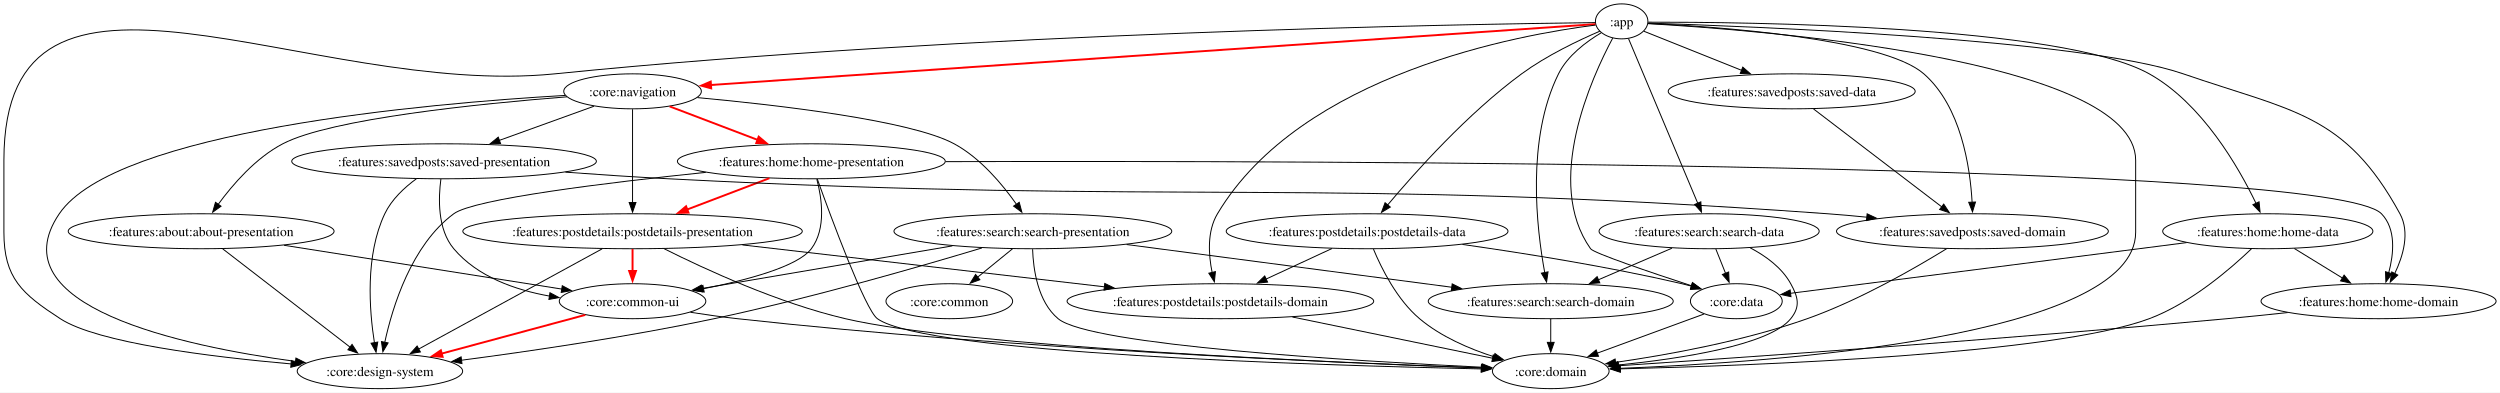
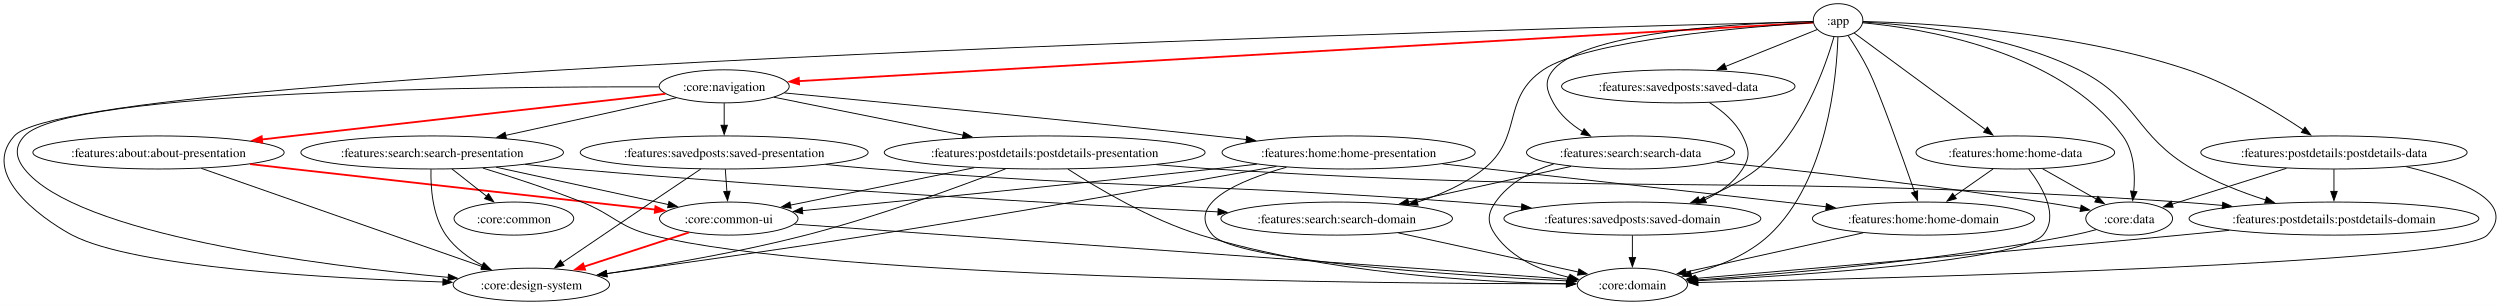
- <svg xmlns="http://www.w3.org/2000/svg" width="2573pt" height="404pt" viewBox="0 0 2572.96 404">
+ <svg xmlns="http://www.w3.org/2000/svg" width="2722pt" height="332pt" viewBox="0 0 2722.43 332">
  <g class="graph">
-     <path fill="#fff" d="M0 404V0h2572.96v404z" />
-     <g class="node" transform="translate(4 400)">
-       <ellipse cx="1665" cy="-378" fill="none" stroke="#000" rx="27" ry="18" />
-       <text x="1665" y="-372.95" font-family="Times,serif" font-size="14" text-anchor="middle">:app</text>
-     </g>
-     <g class="node" transform="translate(4 400)">
-       <ellipse cx="387" cy="-18" fill="none" stroke="#000" rx="85.13" ry="18" />
-       <text x="387" y="-12.95" font-family="Times,serif" font-size="14" text-anchor="middle">:core:design-system</text>
-     </g>
-     <g stroke="#000" class="edge">
-       <path fill="none" d="M1641.76 23.27C1517.99 24.71 996.34 33.13 571 76 317.2 101.58 4-90.09 4 165v74c0 47.21 18.42 63.26 58 89 38.26 24.87 154.29 39.22 237.72 46.56" />
-       <path d="m299.84 371.06 9.66 4.34-10.26 2.63z" />
-     </g>
-     <g class="node" transform="translate(4 400)">
-       <ellipse cx="647" cy="-306" fill="none" stroke="#000" rx="70.8" ry="18" />
-       <text x="647" y="-300.95" font-family="Times,serif" font-size="14" text-anchor="middle">:core:navigation</text>
-     </g>
-     <g stroke="red" stroke-width="2" class="edge">
-       <path fill="none" d="M1642.03 24.85c-130.74 8.99-700.93 48.2-912.04 62.72" />
-       <path fill="red" d="m731.94 90.94-10.21-2.8 9.73-4.18z" />
-     </g>
-     <g class="node" transform="translate(4 400)">
-       <ellipse cx="1592" cy="-18" fill="none" stroke="#000" rx="60.05" ry="18" />
-       <text x="1592" y="-12.95" font-family="Times,serif" font-size="14" text-anchor="middle">:core:domain</text>
-     </g>
-     <g stroke="#000" class="edge">
-       <path fill="none" d="M1695.96 24.34C1803.76 30.44 2198 59.92 2198 165v74c0 108.01-371.75 133.95-530.99 140.11" />
-       <path d="m1667.56 382.59-10.12-3.12 9.86-3.87z" />
-     </g>
-     <g class="node" transform="translate(4 400)">
-       <ellipse cx="1783" cy="-90" fill="none" stroke="#000" rx="47.26" ry="18" />
-       <text x="1783" y="-84.95" font-family="Times,serif" font-size="14" text-anchor="middle">:core:data</text>
-     </g>
-     <g stroke="#000" class="edge">
-       <path fill="none" d="M1659.78 39.22c-21.76 40.67-71 148.61-22.78 216.78 3.19 4.51 61.03 24.1 103.94 38.15" />
-       <path d="m1741.9 290.78 8.42 6.43-10.59.23z" />
-     </g>
-     <g class="node" transform="translate(4 400)">
-       <ellipse cx="2444" cy="-90" fill="none" stroke="#000" rx="120.96" ry="18" />
-       <text x="2444" y="-84.95" font-family="Times,serif" font-size="14" text-anchor="middle">:features:home:home-domain</text>
-     </g>
-     <g stroke="#000" class="edge">
-       <path fill="none" d="M1696.22 23.78C1796.24 26.9 2143.06 40.12 2247 76c111.52 38.5 166.57 40.39 223 144 10.44 19.16 3.39 43.33-5.42 61.64" />
-       <path d="m2467.77 283.1-7.75 7.22 1.55-10.48z" />
-     </g>
-     <g class="node" transform="translate(4 400)">
-       <ellipse cx="2330" cy="-162" fill="none" stroke="#000" rx="108.16" ry="18" />
-       <text x="2330" y="-156.95" font-family="Times,serif" font-size="14" text-anchor="middle">:features:home:home-data</text>
-     </g>
-     <g stroke="#000" class="edge">
-       <path fill="none" d="M1696.38 22.82c97.38-.19 425.82 2.97 515.62 53.18 54.33 30.38 91.96 96.02 109.94 133.43" />
-       <path d="m2325 207.7 1.05 10.55-7.4-7.59z" />
-     </g>
-     <g class="node" transform="translate(4 400)">
-       <ellipse cx="1840" cy="-306" fill="none" stroke="#000" rx="127.1" ry="18" />
-       <text x="1840" y="-300.95" font-family="Times,serif" font-size="14" text-anchor="middle">:features:savedposts:saved-data</text>
-     </g>
-     <g stroke="#000" class="edge">
-       <path fill="none" d="M1691.88 32.15c25.41 10.17 67.26 26.91 100.64 40.26" />
-       <path d="m1793.64 69.08 7.98 6.97-10.58-.47z" />
-     </g>
-     <g class="node" transform="translate(4 400)">
-       <ellipse cx="2026" cy="-162" fill="none" stroke="#000" rx="139.89" ry="18" />
-       <text x="2026" y="-156.95" font-family="Times,serif" font-size="14" text-anchor="middle">:features:savedposts:saved-domain</text>
-     </g>
-     <g stroke="#000" class="edge">
-       <path fill="none" d="M1696.08 24.07C1763.74 27.28 1937.76 39.01 1980 76c38.28 33.52 47.63 95.76 49.68 132.26" />
-       <path d="m2033.17 207.92-3.1 10.14-3.89-9.86z" />
-     </g>
-     <g class="node" transform="translate(4 400)">
-       <ellipse cx="1252" cy="-90" fill="none" stroke="#000" rx="157.81" ry="18" />
-       <text x="1252" y="-84.95" font-family="Times,serif" font-size="14" text-anchor="middle">:features:postdetails:postdetails-domain</text>
-     </g>
-     <g stroke="#000" class="edge">
-       <path fill="none" d="M1642.14 25.8C1564.37 35.55 1339.11 75.73 1253 220c-10.78 18.05-9.26 42.04-5.46 60.57" />
-       <path d="m1250.89 279.55-1.07 10.54-5.73-8.91z" />
-     </g>
-     <g class="node" transform="translate(4 400)">
-       <ellipse cx="1403" cy="-162" fill="none" stroke="#000" rx="145.01" ry="18" />
-       <text x="1403" y="-156.95" font-family="Times,serif" font-size="14" text-anchor="middle">:features:postdetails:postdetails-data</text>
-     </g>
-     <g stroke="#000" class="edge">
-       <path fill="none" d="M1646.53 32.09c-21.69 9.32-54.92 25.1-80.53 43.91-55.52 40.77-109.57 101.22-138.12 135.26" />
-       <path d="m1430.9 213.1-9.08 5.46 3.69-9.93z" />
-     </g>
-     <g class="node" transform="translate(4 400)">
-       <ellipse cx="1755" cy="-162" fill="none" stroke="#000" rx="113.28" ry="18" />
-       <text x="1755" y="-156.95" font-family="Times,serif" font-size="14" text-anchor="middle">:features:search:search-data</text>
-     </g>
-     <g stroke="#000" class="edge">
-       <path fill="none" d="M1676.06 39.79c15.44 36.7 52.3 124.36 71.25 169.42" />
-       <path d="m1750.48 207.72.65 10.58-7.1-7.86z" />
-     </g>
-     <g class="node" transform="translate(4 400)">
-       <ellipse cx="1592" cy="-90" fill="none" stroke="#000" rx="126.08" ry="18" />
-       <text x="1592" y="-84.95" font-family="Times,serif" font-size="14" text-anchor="middle">:features:search:search-domain</text>
-     </g>
-     <g stroke="#000" class="edge">
-       <path fill="none" d="M1647.91 33.77C1632.72 42.8 1613.32 57.22 1604 76c-33.27 67.07-22.64 158.86-14.18 204.63" />
-       <path d="m1593.22 279.78-1.51 10.48-5.36-9.13z" />
-     </g>
-     <g stroke="#000" class="edge">
-       <path fill="none" d="M581.76 98.2C438.73 106.52 119.13 134.49 61 220c-64.58 94.99 125.24 136.02 243.33 152" />
-       <path d="m304.56 368.5 9.46 4.77-10.37 2.17z" />
-     </g>
-     <g class="node" transform="translate(4 400)">
-       <ellipse cx="203" cy="-162" fill="none" stroke="#000" rx="136.82" ry="18" />
-       <text x="203" y="-156.95" font-family="Times,serif" font-size="14" text-anchor="middle">:features:about:about-presentation</text>
-     </g>
-     <g stroke="#000" class="edge">
-       <path fill="none" d="M583.48 99.65C493.7 106.72 340.58 122.17 291 148c-27.82 14.49-51.48 41.86-66.54 62.44" />
-       <path d="m227.47 212.24-8.62 6.16 2.91-10.19z" />
-     </g>
-     <g class="node" transform="translate(4 400)">
-       <ellipse cx="831" cy="-234" fill="none" stroke="#000" rx="137.85" ry="18" />
-       <text x="831" y="-228.95" font-family="Times,serif" font-size="14" text-anchor="middle">:features:home:home-presentation</text>
-     </g>
-     <g stroke="red" stroke-width="2" class="edge">
-       <path fill="none" d="M689.12 109.5c26.63 10.13 62.55 23.8 92.08 35.03" />
-       <path fill="red" d="m780.83 140.65 8.11 6.83-10.59-.29z" />
-     </g>
-     <g class="node" transform="translate(4 400)">
-       <ellipse cx="1059" cy="-162" fill="none" stroke="#000" rx="142.97" ry="18" />
-       <text x="1059" y="-156.95" font-family="Times,serif" font-size="14" text-anchor="middle">:features:search:search-presentation</text>
-     </g>
-     <g stroke="#000" class="edge">
-       <path fill="none" d="M717.78 100.45C800.95 108.14 937.52 123.96 982 148c27.01 14.6 49.7 41.77 64.13 62.26" />
-       <path d="m1048.97 208.21 2.72 10.24-8.52-6.31z" />
-     </g>
-     <g class="node" transform="translate(4 400)">
-       <ellipse cx="453" cy="-234" fill="none" stroke="#000" rx="156.78" ry="18" />
-       <text x="453" y="-228.95" font-family="Times,serif" font-size="14" text-anchor="middle">:features:savedposts:saved-presentation</text>
-     </g>
-     <g stroke="#000" class="edge">
-       <path fill="none" d="M611.27 109.33c-28.06 10.13-66.09 23.85-97.36 35.14" />
-       <path d="m515.17 147.73-10.6.1 8.22-6.68z" />
-     </g>
-     <g class="node" transform="translate(4 400)">
-       <ellipse cx="647" cy="-162" fill="none" stroke="#000" rx="174.7" ry="18" />
-       <text x="647" y="-156.95" font-family="Times,serif" font-size="14" text-anchor="middle">:features:postdetails:postdetails-presentation</text>
-     </g>
-     <g stroke="#000" class="edge">
-       <path fill="none" d="M651 112.41v96.17" />
-       <path d="m654.5 208.38-3.5 10-3.5-10z" />
-     </g>
-     <g stroke="#000" class="edge">
-       <path fill="none" d="M1753.73 323.19c-30.38 11.14-75.64 27.72-109.9 40.28" />
-       <path d="m1645.15 366.72-10.6.15 8.19-6.73z" />
-     </g>
-     <g stroke="#000" class="edge">
-       <path fill="none" d="M2354.42 321.7c-20.55 2.21-42.21 4.43-62.42 6.3-229.06 21.2-501.1 40.1-626.44 48.46" />
-       <path d="m1665.98 379.94-10.21-2.83 9.74-4.16z" />
-     </g>
-     <g stroke="#000" class="edge">
-       <path fill="none" d="M2317.24 255.99c-21.98 21.06-62.76 56.12-105.24 72.01-98.03 36.68-404.18 48.23-544.48 51.65" />
-       <path d="m1667.69 383.15-10.08-3.26 9.91-3.74z" />
-     </g>
-     <g stroke="#000" class="edge">
-       <path fill="none" d="M2250.33 249.71c-113.03 14.46-311.39 39.85-407.71 52.17" />
-       <path d="m1843.26 305.33-10.37-2.2 9.48-4.74z" />
-     </g>
-     <g stroke="#000" class="edge">
-       <path fill="none" d="M2361.31 255.77c14.83 9.11 33.4 20.51 49.53 30.41" />
-       <path d="m2412.54 283.12 6.69 8.22-10.35-2.25z" />
-     </g>
-     <g stroke="#000" class="edge">
-       <path fill="none" d="M1866.44 112.13c32.95 25.16 94.59 72.22 132.07 100.83" />
-       <path d="m2000.46 210.04 5.82 8.85-10.07-3.28z" />
-     </g>
-     <g stroke="#000" class="edge">
-       <path fill="none" d="M2003.41 255.99c-32.57 20.07-90.02 53.11-143.41 72.01-65.21 23.08-143.24 37.19-197.48 44.98" />
-       <path d="m1663.21 376.42-10.39-2.08 9.41-4.85z" />
-     </g>
-     <g stroke="#000" class="edge">
-       <path fill="none" d="M1330.19 326.28c61.83 12.72 148.75 30.62 206.14 42.44" />
-       <path d="m1536.83 365.24 9.09 5.45-10.5 1.41z" />
-     </g>
-     <g stroke="#000" class="edge">
-       <path fill="none" d="M1413.52 256.39c8.26 19.84 24.25 52.06 47.48 71.61 21.99 18.52 51.23 31.06 76.86 39.27" />
-       <path d="m1538.6 363.84 8.55 6.25-10.58.45z" />
-     </g>
-     <g stroke="#000" class="edge">
-       <path fill="none" d="M1505.13 251.6c64.6 9.14 150.78 22.94 225.87 40.4 3.31.77 6.71 1.63 10.12 2.54" />
-       <path d="m1741.81 291.1 8.68 6.07-10.58.66z" />
-     </g>
-     <g stroke="#000" class="edge">
-       <path fill="none" d="M1370.83 255.77c-20.32 9.42-45.91 21.28-67.78 31.42" />
-       <path d="m1304.58 290.34-10.55 1.03 7.6-7.38z" />
-     </g>
-     <g stroke="#000" class="edge">
-       <path fill="none" d="M1801.3 255.08c16.05 8.41 32.62 20.46 41.7 36.92 7.73 14.01 10.06 23.56 0 36-22.01 27.23-112.64 41.11-177.74 47.7" />
-       <path d="m1665.63 379.18-10.29-2.52 9.61-4.45z" />
-     </g>
-     <g stroke="#000" class="edge">
-       <path fill="none" d="M1765.92 256.3c3.02 7.55 6.63 16.58 10.01 25.02" />
-       <path d="m1779.13 279.91.47 10.58-6.97-7.98z" />
-     </g>
-     <g stroke="#000" class="edge">
-       <path fill="none" d="M1720.78 255.41c-22.62 9.72-51.51 22.12-75.8 32.55" />
-       <path d="m1646.5 291.12-10.57.73 7.81-7.16z" />
-     </g>
-     <g stroke="#000" class="edge">
-       <path fill="none" d="M1596 328.3v24.16" />
-       <path d="m1599.5 352.38-3.5 10-3.5-10z" />
-     </g>
-     <g stroke="#000" class="edge">
-       <path fill="none" d="M229.19 256.13a972027 972027 0 0 0 131.26 101.29" />
-       <path d="m362.32 354.45 5.78 8.88-10.06-3.34z" />
-     </g>
-     <g class="node" transform="translate(4 400)">
-       <ellipse cx="647" cy="-90" fill="none" stroke="#000" rx="75.41" ry="18" />
-       <text x="647" y="-84.95" font-family="Times,serif" font-size="14" text-anchor="middle">:core:common-ui</text>
-     </g>
-     <g stroke="#000" class="edge">
-       <path fill="none" d="M292.34 252.46c82.96 13.07 207.57 32.72 285.94 45.07" />
-       <path d="m578.67 294.05 9.33 5.02-10.42 1.9z" />
-     </g>
-     <g stroke="#000" class="edge">
-       <path fill="none" d="M726.37 177.39C625.46 187.89 487.7 204.7 467 220c-43.52 32.16-63.06 95.62-71.06 132.53" />
-       <path d="m399.43 352.92-5.4 9.11-1.46-10.49z" />
-     </g>
-     <g stroke="#000" class="edge">
-       <path fill="none" d="M841.14 184.27C855.41 223.98 890.56 319.05 903 328c49.64 35.72 455.21 48.1 621.88 51.71" />
-       <path d="m1524.55 376.2 9.92 3.71-10.07 3.29z" />
-     </g>
-     <g stroke="#000" class="edge">
-       <path fill="none" d="M973.25 166.37C1355.18 165.32 2400 167.3 2451 220c15.19 15.7 12.7 41.17 7.42 60.85" />
-       <path d="m2461.83 281.68-6.29 8.53-.4-10.59z" />
-     </g>
-     <g stroke="red" stroke-width="2" class="edge">
-       <path fill="none" d="M791.86 183.41c-25.69 9.78-58.55 22.28-86.07 32.74" />
-       <path fill="red" d="m708.57 218.84-10.59.29 8.1-6.83z" />
-     </g>
-     <g stroke="#000" class="edge">
-       <path fill="none" d="M840.63 184.32c5.16 19.47 9.89 51.06-5.63 71.68-13.76 18.28-65.92 32.23-111.21 41.21" />
-       <path d="m724.72 300.6-10.48-1.55 9.16-5.33z" />
-     </g>
-     <g stroke="#000" class="edge">
-       <path fill="none" d="M1010.61 255.17C946.23 274.58 833.41 307.14 735 328c-88.05 18.67-190.1 33.56-260.05 42.74" />
-       <path d="m475.44 374.21-10.36-2.18 9.46-4.76z" />
-     </g>
-     <g stroke="#000" class="edge">
-       <path fill="none" d="M1062.72 256.45c.7 20.52 5.27 54.02 26.28 71.55 32.85 27.41 305.33 43.65 436.7 49.96" />
-       <path d="m1525.48 374.44 9.82 3.97-10.15 3.02z" />
-     </g>
-     <g stroke="#000" class="edge">
-       <path fill="none" d="M1159.52 251.68c94.65 12.43 238.4 31.31 334.79 43.96" />
-       <path d="m1494.57 292.15 9.46 4.77-10.37 2.17z" />
-     </g>
-     <g stroke="#000" class="edge">
-       <path fill="none" d="M980.12 253.08c-75.61 12.85-186.18 31.63-257.9 43.82" />
-       <path d="m722.99 300.32-10.45-1.78 9.27-5.12z" />
-     </g>
-     <g class="node" transform="translate(4 400)">
-       <ellipse cx="973" cy="-90" fill="none" stroke="#000" rx="65.17" ry="18" />
-       <text x="973" y="-84.95" font-family="Times,serif" font-size="14" text-anchor="middle">:core:common</text>
-     </g>
-     <g stroke="#000" class="edge">
-       <path fill="none" d="M1042.18 255.95c-10.85 8.83-24.3 19.78-36.16 29.43" />
-       <path d="m1008.47 287.9-9.97 3.6 5.55-9.03z" />
-     </g>
-     <g stroke="#000" class="edge">
-       <path fill="none" d="M428.49 184.03C416.16 193.04 402.98 205.3 396 220c-20.3 42.75-15.94 99.33-10.66 132.78" />
-       <path d="m388.76 352.04-1.74 10.45-5.15-9.25z" />
-     </g>
-     <g stroke="#000" class="edge">
-       <path fill="none" d="M581.92 177.19c34.36 2.53 71.64 5.02 106.08 6.81 529.75 27.47 663.91-2.1 1193 36 13.09.94 26.79 2.17 40.37 3.54" />
-       <path d="m1921.64 220.05 9.58 4.51-10.31 2.45z" />
-     </g>
-     <g stroke="#000" class="edge">
-       <path fill="none" d="M453.76 184.24c-2.65 19.71-3.61 51.8 13.24 71.76 24.29 28.78 63.11 42.46 98.85 48.78" />
-       <path d="m566 301.26 9.33 5.02-10.42 1.89z" />
-     </g>
-     <g stroke="#000" class="edge">
-       <path fill="none" d="M619.64 256.13c-47.36 25.86-137.08 74.86-188.93 103.18" />
-       <path d="m432.65 362.24-10.45 1.72 7.09-7.86z" />
-     </g>
-     <g stroke="#000" class="edge">
-       <path fill="none" d="M683.69 256.09c41.9 21 117.37 55.81 186.31 71.91 123.14 28.76 497.39 44.94 654.92 50.64" />
-       <path d="m1524.95 375.14 9.87 3.85-10.12 3.14z" />
-     </g>
-     <g stroke="#000" class="edge">
-       <path fill="none" d="M764.09 252.08c106.19 12.29 264.51 30.61 372.66 43.12" />
-       <path d="m1137.01 291.71 9.53 4.63-10.33 2.32z" />
-     </g>
-     <g stroke="red" stroke-width="2" class="edge">
-       <path fill="none" d="M651 256.3v24.16" />
-       <path fill="red" d="m654.5 278.87-3.5 10-3.5-10z" />
-     </g>
-     <g stroke="red" stroke-width="2" class="edge">
-       <path fill="none" d="M602.4 324.08c-42.23 11.37-103.63 27.91-149.39 40.23" />
-       <path fill="red" d="m455.52 367.25-10.57-.77 8.75-5.98z" />
-     </g>
-     <g stroke="#000" class="edge">
-       <path fill="none" d="M710.57 321.39c15.71 2.46 32.68 4.88 48.43 6.61 282.71 31.13 621.3 45.61 765.9 50.73" />
-       <path d="m1524.83 375.22 9.87 3.85-10.12 3.15z" />
+     <path fill="#fff" d="M0 332V0h2722.43v332z" />
+     <g class="node" transform="translate(4 328)">
+       <ellipse cx="1997.61" cy="-306" fill="none" stroke="#000" rx="27" ry="18" />
+       <text x="1997.61" y="-300.95" font-family="Times,serif" font-size="14" text-anchor="middle">:app</text>
+     </g>
+     <g class="node" transform="translate(4 328)">
+       <ellipse cx="574.61" cy="-18" fill="none" stroke="#000" rx="85.13" ry="18" />
+       <text x="574.61" y="-12.95" font-family="Times,serif" font-size="14" text-anchor="middle">:core:design-system</text>
+     </g>
+     <g stroke="#000" class="edge">
+       <path fill="none" d="M1974.56 23.63C1741.83 29.23 84.43 71.66 15.61 148c-41.96 46.55 46.02 99.18 63 108 68.14 35.37 278.67 47.15 403.77 51.07" />
+       <path d="m482.43 303.57 9.89 3.8-10.1 3.19z" />
+     </g>
+     <g class="node" transform="translate(4 328)">
+       <ellipse cx="784.61" cy="-234" fill="none" stroke="#000" rx="70.8" ry="18" />
+       <text x="784.61" y="-228.95" font-family="Times,serif" font-size="14" text-anchor="middle">:core:navigation</text>
+     </g>
+     <g stroke="red" stroke-width="2" class="edge">
+       <path fill="none" d="M1974.58 24.56c-148.24 8.55-864.46 49.89-1106.13 63.83" />
+       <path fill="red" d="m870.17 91.8-10.19-2.92 9.78-4.07z" />
+     </g>
+     <g class="node" transform="translate(4 328)">
+       <ellipse cx="1773.61" cy="-18" fill="none" stroke="#000" rx="60.05" ry="18" />
+       <text x="1773.61" y="-12.95" font-family="Times,serif" font-size="14" text-anchor="middle">:core:domain</text>
+     </g>
+     <g stroke="#000" class="edge">
+       <path fill="none" d="M2001.45 40.3c-1.39 43.18-11.25 156.46-74.84 215.7-23.42 21.82-56.42 34.76-85.41 42.38" />
+       <path d="m1842.33 301.71-10.54-1.02 8.88-5.78z" />
+     </g>
+     <g class="node" transform="translate(4 328)">
+       <ellipse cx="2314.61" cy="-90" fill="none" stroke="#000" rx="47.26" ry="18" />
+       <text x="2314.61" y="-84.95" font-family="Times,serif" font-size="14" text-anchor="middle">:core:data</text>
+     </g>
+     <g stroke="#000" class="edge">
+       <path fill="none" d="M2028.38 24.77c61.72 5.65 214.06 28.95 283.23 123.23 12.62 17.2 13.7 41.63 11.99 60.55" />
+       <path d="m2327.1 208.78-4.7 9.49-2.25-10.35z" />
+     </g>
+     <g class="node" transform="translate(4 328)">
+       <ellipse cx="2090.61" cy="-90" fill="none" stroke="#000" rx="120.96" ry="18" />
+       <text x="2090.61" y="-84.95" font-family="Times,serif" font-size="14" text-anchor="middle">:features:home:home-domain</text>
+     </g>
+     <g stroke="#000" class="edge">
+       <path fill="none" d="M2012.59 38.76c6.88 10.29 15.62 24.2 22.02 37.24 11.83 24.06 36.63 93.71 50.36 133.07" />
+       <path d="m2088.21 207.74-.02 10.59-6.59-8.29z" />
+     </g>
+     <g class="node" transform="translate(4 328)">
+       <ellipse cx="2190.61" cy="-162" fill="none" stroke="#000" rx="108.16" ry="18" />
+       <text x="2190.61" y="-156.95" font-family="Times,serif" font-size="14" text-anchor="middle">:features:home:home-data</text>
+     </g>
+     <g stroke="#000" class="edge">
+       <path fill="none" d="M2019.08 35.85c32.37 23.82 102.11 75.13 143.28 105.42" />
+       <path d="m2164.22 138.3 5.99 8.74-10.13-3.11z" />
+     </g>
+     <g class="node" transform="translate(4 328)">
+       <ellipse cx="1823.61" cy="-234" fill="none" stroke="#000" rx="127.1" ry="18" />
+       <text x="1823.61" y="-228.95" font-family="Times,serif" font-size="14" text-anchor="middle">:features:savedposts:saved-data</text>
+     </g>
+     <g stroke="#000" class="edge">
+       <path fill="none" d="M1978.87 32.15c-25.27 10.17-66.88 26.91-100.07 40.26" />
+       <path d="m1880.34 75.56-10.58.49 7.97-6.98z" />
+     </g>
+     <g class="node" transform="translate(4 328)">
+       <ellipse cx="1773.61" cy="-90" fill="none" stroke="#000" rx="139.89" ry="18" />
+       <text x="1773.61" y="-84.95" font-family="Times,serif" font-size="14" text-anchor="middle">:features:savedposts:saved-domain</text>
+     </g>
+     <g stroke="#000" class="edge">
+       <path fill="none" d="M1997.17 40.02c-9.51 32.99-35.03 105.72-83.56 143.98-18.55 14.63-41.63 25.63-63.48 33.71" />
+       <path d="m1851.55 220.92-10.59.02 8.27-6.62z" />
+     </g>
+     <g class="node" transform="translate(4 328)">
+       <ellipse cx="2537.61" cy="-90" fill="none" stroke="#000" rx="157.81" ry="18" />
+       <text x="2537.61" y="-84.95" font-family="Times,serif" font-size="14" text-anchor="middle">:features:postdetails:postdetails-domain</text>
+     </g>
+     <g stroke="#000" class="edge">
+       <path fill="none" d="M2028.72 23.96c49.24 2.69 155.6 12.95 234.89 52.04 65.55 32.32 60.73 71.43 124 108 24.64 14.24 53.71 25.47 79.91 33.86" />
+       <path d="m2468.21 214.41 8.51 6.31-10.58.38z" />
+     </g>
+     <g class="node" transform="translate(4 328)">
+       <ellipse cx="2537.61" cy="-162" fill="none" stroke="#000" rx="145.01" ry="18" />
+       <text x="2537.61" y="-156.95" font-family="Times,serif" font-size="14" text-anchor="middle">:features:postdetails:postdetails-data</text>
+     </g>
+     <g stroke="#000" class="edge">
+       <path fill="none" d="M2028.72 23.35c63.54 1.56 226.34 9.78 353.89 52.65 46.27 15.55 94.53 44.69 125.57 65.39" />
+       <path d="m2510.05 138.43 6.32 8.5-10.24-2.7z" />
+     </g>
+     <g class="node" transform="translate(4 328)">
+       <ellipse cx="1771.61" cy="-162" fill="none" stroke="#000" rx="113.28" ry="18" />
+       <text x="1771.61" y="-156.95" font-family="Times,serif" font-size="14" text-anchor="middle">:features:search:search-data</text>
+     </g>
+     <g stroke="#000" class="edge">
+       <path fill="none" d="M1974.41 23.37c-68.77 1.56-246.62 9.75-282.8 52.63-10.31 12.23-7.72 21.99 0 36 7.24 13.12 19.23 23.43 31.92 31.34" />
+       <path d="m1725.05 140.17 6.95 8-10.42-1.92z" />
+     </g>
+     <g class="node" transform="translate(4 328)">
+       <ellipse cx="1451.61" cy="-90" fill="none" stroke="#000" rx="126.08" ry="18" />
+       <text x="1451.61" y="-84.95" font-family="Times,serif" font-size="14" text-anchor="middle">:features:search:search-domain</text>
+     </g>
+     <g stroke="#000" class="edge">
+       <path fill="none" d="M1974.43 24.58c-68.46 4.44-245.85 18.87-293.82 51.42-46.35 31.46-21.24 73.02-65 108-20.89 16.71-47.28 28.24-72.56 36.17" />
+       <path d="m1544.34 223.44-10.58-.52 8.59-6.2z" />
+     </g>
+     <g stroke="#000" class="edge">
+       <path fill="none" d="M717.44 94.56C537.1 94.18 73.14 98.12 26.61 148c-10.91 11.7-9.89 23.42 0 36 56.27 71.53 320.11 104.99 461.68 118.02" />
+       <path d="m488.36 298.52 9.65 4.38-10.28 2.59z" />
+     </g>
+     <g class="node" transform="translate(4 328)">
+       <ellipse cx="168.61" cy="-162" fill="none" stroke="#000" rx="136.82" ry="18" />
+       <text x="168.61" y="-156.95" font-family="Times,serif" font-size="14" text-anchor="middle">:features:about:about-presentation</text>
+     </g>
+     <g stroke="red" stroke-width="2" class="edge">
+       <path fill="none" d="M724.75 102.13c-90.42 10.11-260.92 29.23-406.14 45.87-11.33 1.3-23.16 2.66-34.97 4.03" />
+       <path fill="red" d="m285.69 155.32-10.33-2.33 9.53-4.63z" />
+     </g>
+     <g class="node" transform="translate(4 328)">
+       <ellipse cx="1464.61" cy="-162" fill="none" stroke="#000" rx="137.85" ry="18" />
+       <text x="1464.61" y="-156.95" font-family="Times,serif" font-size="14" text-anchor="middle">:features:home:home-presentation</text>
+     </g>
+     <g stroke="#000" class="edge">
+       <path fill="none" d="M854.29 101.19c100.65 9.56 299.05 28.71 467.32 46.81 11.64 1.25 23.79 2.6 35.9 3.96" />
+       <path d="m1357.56 148.44 9.55 4.61-10.33 2.35z" />
+     </g>
+     <g class="node" transform="translate(4 328)">
+       <ellipse cx="466.61" cy="-162" fill="none" stroke="#000" rx="142.97" ry="18" />
+       <text x="466.61" y="-156.95" font-family="Times,serif" font-size="14" text-anchor="middle">:features:search:search-presentation</text>
+     </g>
+     <g stroke="#000" class="edge">
+       <path fill="none" d="M736.46 106.48c-50.49 11.11-127.73 28.12-185.96 40.94" />
+       <path d="m551.48 150.78-10.52-1.27 9.02-5.56z" />
+     </g>
+     <g class="node" transform="translate(4 328)">
+       <ellipse cx="784.61" cy="-162" fill="none" stroke="#000" rx="156.78" ry="18" />
+       <text x="784.61" y="-156.95" font-family="Times,serif" font-size="14" text-anchor="middle">:features:savedposts:saved-presentation</text>
+     </g>
+     <g stroke="#000" class="edge">
+       <path fill="none" d="M788.61 112.3v24.16" />
+       <path d="m792.11 136.38-3.5 10-3.5-10z" />
+     </g>
+     <g class="node" transform="translate(4 328)">
+       <ellipse cx="1133.61" cy="-162" fill="none" stroke="#000" rx="174.7" ry="18" />
+       <text x="1133.61" y="-156.95" font-family="Times,serif" font-size="14" text-anchor="middle">:features:postdetails:postdetails-presentation</text>
+     </g>
+     <g stroke="#000" class="edge">
+       <path fill="none" d="M842.76 105.86c55.02 11.04 141.17 28.31 206.17 41.35" />
+       <path d="m1049.38 143.73 9.12 5.4-10.49 1.47z" />
+     </g>
+     <g stroke="#000" class="edge">
+       <path fill="none" d="M2282.72 250.04c-8.19 2.23-16.9 4.37-25.11 5.96-144.41 27.91-316.31 42.45-410.2 48.85" />
+       <path d="m1847.79 308.33-10.21-2.83 9.75-4.16z" />
+     </g>
+     <g stroke="#000" class="edge">
+       <path fill="none" d="M2028.93 253.5c-56.89 12.57-138.4 30.57-193.02 42.63" />
+       <path d="m1836.69 299.54-10.52-1.26 9.01-5.58z" />
+     </g>
+     <g stroke="#000" class="edge">
+       <path fill="none" d="M2209.26 184.06c14.94 19.53 33.55 51.46 15.35 71.94-24.54 27.63-256.84 43.36-376.49 49.7" />
+       <path d="m1848.58 309.18-10.16-2.98 9.8-4.01z" />
+     </g>
+     <g stroke="#000" class="edge">
+       <path fill="none" d="M2224.32 183.77c17.65 9.96 40.15 22.66 58.74 33.16" />
+       <path d="m2284.63 213.79 6.99 7.97-10.43-1.87z" />
+     </g>
+     <g stroke="#000" class="edge">
+       <path fill="none" d="M2170.41 183.95c-12.68 8.87-28.41 19.88-42.25 29.57" />
+       <path d="m2130.38 216.23-10.19 2.87 6.18-8.6z" />
+     </g>
+     <g stroke="#000" class="edge">
+       <path fill="none" d="M1861.56 111.7c13.85 8.74 28.39 20.88 36.05 36.3 7.13 14.33 8.74 22.59 0 36-9.78 15.01-24.88 25.8-41.11 33.55" />
+       <path d="m1858.24 220.61-10.56.78 7.77-7.2z" />
+     </g>
+     <g stroke="#000" class="edge">
+       <path fill="none" d="M1777.61 256.3v24.16" />
+       <path d="m1781.11 280.38-3.5 10-3.5-10z" />
+     </g>
+     <g stroke="#000" class="edge">
+       <path fill="none" d="M2427.55 250.81c-17.72 1.78-35.82 3.56-52.94 5.19-191.33 18.23-417.36 37.75-528.41 47.2" />
+       <path d="m1846.62 306.68-10.26-2.64 9.67-4.34z" />
+     </g>
+     <g stroke="#000" class="edge">
+       <path fill="none" d="M2620.33 181.5c58.34 14.03 122.3 38.5 88.28 74.5-29.42 31.15-647.01 47.03-859.74 51.59" />
+       <path d="m1849.13 311.08-10.07-3.28 9.92-3.72z" />
+     </g>
+     <g stroke="#000" class="edge">
+       <path fill="none" d="M2489.89 183.24c-37.66 11.82-88.24 27.7-124.66 39.13" />
+       <path d="m2366.45 225.65-10.59-.34 8.49-6.33z" />
+     </g>
+     <g stroke="#000" class="edge">
+       <path fill="none" d="M2541.61 184.3v24.16" />
+       <path d="m2545.11 208.38-3.5 10-3.5-10z" />
+     </g>
+     <g stroke="#000" class="edge">
+       <path fill="none" d="M1691.9 178.5c-24.41 7.68-48.47 20.41-63.29 41.5-9.19 13.09-9.22 22.93 0 36 18.32 25.96 50.52 39.28 80.32 46.08" />
+       <path d="m1709.61 298.65 9.1 5.43-10.5 1.43z" />
+     </g>
+     <g stroke="#000" class="edge">
+       <path fill="none" d="M1869.57 176.39c91 9.5 232.77 25.35 355.04 43.61 13.46 2.01 27.94 4.48 41.42 6.9" />
+       <path d="m2266.36 223.4 9.21 5.25-10.47 1.64z" />
+     </g>
+     <g stroke="#000" class="edge">
+       <path fill="none" d="M1710.86 181.17c-51.26 11.21-123.02 26.91-177.4 38.8" />
+       <path d="m1534.47 223.33-10.51-1.28 9.02-5.56z" />
+     </g>
+     <g stroke="#000" class="edge">
+       <path fill="none" d="M1522.72 253.59c57.94 12.59 140.82 30.61 196.17 42.64" />
+       <path d="m1719.41 292.77 9.03 5.54-10.52 1.3z" />
+     </g>
+     <g stroke="#000" class="edge">
+       <path fill="none" d="M219.19 183.29c75.89 26.54 225.79 78.97 305.93 107" />
+       <path d="m526.24 286.97 8.29 6.61h-10.6z" />
+     </g>
+     <g class="node" transform="translate(4 328)">
+       <ellipse cx="789.61" cy="-90" fill="none" stroke="#000" rx="75.41" ry="18" />
+       <text x="789.61" y="-84.95" font-family="Times,serif" font-size="14" text-anchor="middle">:core:common-ui</text>
+     </g>
+     <g stroke="red" stroke-width="2" class="edge">
+       <path fill="none" d="M272.35 178.68c15.49 1.79 31.31 3.61 46.26 5.32 139.49 15.9 302.08 33.94 396.31 44.34" />
+       <path fill="red" d="m713.78 224.69 9.56 4.58-10.32 2.38z" />
+     </g>
+     <g stroke="#000" class="edge">
+       <path fill="none" d="M1390.03 181.18c-101.56 18.16-283.95 50.23-440.42 74.82-99.34 15.61-213.97 31.69-289.21 41.98" />
+       <path d="m661.02 301.43-10.39-2.11 9.44-4.82z" />
+     </g>
+     <g stroke="#000" class="edge">
+       <path fill="none" d="M1400.94 182.07c-52.21 14.66-110.79 39.73-80.33 73.93 25.22 28.31 264.44 43.78 386.33 49.89" />
+       <path d="m1707.03 302.39 9.82 3.98-10.16 3.01z" />
+     </g>
+     <g stroke="#000" class="edge">
+       <path fill="none" d="M1570.94 178.44c115.07 12.87 301.05 33.67 417.63 46.7" />
+       <path d="m1988.92 221.66 9.55 4.59-10.32 2.37z" />
+     </g>
+     <g stroke="#000" class="edge">
+       <path fill="none" d="M1368.61 178.77c-15.72 1.79-31.8 3.59-47 5.23-158.69 17.14-344.42 35.36-447.91 45.34" />
+       <path d="m874.21 232.81-10.29-2.53 9.62-4.44z" />
+     </g>
+     <g stroke="#000" class="edge">
+       <path fill="none" d="M469.35 184.36c-.52 19.23 1.37 50.32 16.26 71.64 9.96 14.25 25.05 25.16 40.2 33.27" />
+       <path d="m526.97 285.93 7.39 7.59-10.51-1.32z" />
+     </g>
+     <g stroke="#000" class="edge">
+       <path fill="none" d="M525.94 183.06c31.85 9.72 72.42 22.92 107.67 36.94 34.74 13.81 39.75 26.9 76 36 189.42 47.56 788.88 52.74 996.44 53.08" />
+       <path d="m1705.89 305.58 9.99 3.51-10 3.49z" />
+     </g>
+     <g stroke="#000" class="edge">
+       <path fill="none" d="M571.93 179.01c16.91 1.81 34.28 3.55 50.68 4.99 248.89 21.82 540.37 38.29 704.18 46.72" />
+       <path d="m1326.56 227.2 9.81 4.01-10.17 2.98z" />
+     </g>
+     <g stroke="#000" class="edge">
+       <path fill="none" d="M540.3 182.1c55.7 12.07 133.21 28.87 187.78 40.7" />
+       <path d="m728.5 219.31 9.03 5.54-10.51 1.3z" />
+     </g>
+     <g class="node" transform="translate(4 328)">
+       <ellipse cx="555.61" cy="-90" fill="none" stroke="#000" rx="65.17" ry="18" />
+       <text x="555.61" y="-84.95" font-family="Times,serif" font-size="14" text-anchor="middle">:core:common</text>
+     </g>
+     <g stroke="#000" class="edge">
+       <path fill="none" d="M492.16 183.95c11.31 8.89 25.35 19.94 37.69 29.64" />
+       <path d="m532 210.82 5.69 8.94-10.02-3.43z" />
+     </g>
+     <g stroke="#000" class="edge">
+       <path fill="none" d="M762.97 184.15c-15.47 10.36-35.56 23.84-53.36 35.85-33.28 22.47-71.23 48.27-97.68 66.29" />
+       <path d="m614.22 288.96-10.24 2.74 6.3-8.52z" />
+     </g>
+     <g stroke="#000" class="edge">
+       <path fill="none" d="M899.05 179.09c18.22 1.79 36.91 3.5 54.56 4.91 282.67 22.54 354.21 15.16 637 36 21.46 1.58 44.28 3.48 66.34 5.42" />
+       <path d="m1657.24 221.93 9.65 4.37-10.27 2.6z" />
+     </g>
+     <g stroke="#000" class="edge">
+       <path fill="none" d="M789.85 184.3c.52 7.29 1.14 15.97 1.73 24.16" />
+       <path d="m795.06 208.16-2.77 10.23-4.21-9.73z" />
+     </g>
+     <g stroke="#000" class="edge">
+       <path fill="none" d="M1094.99 183.87c-51 19.65-139.3 51.98-217.38 72.13-72.56 18.73-156.73 33-217.24 41.99" />
+       <path d="m661.25 301.4-10.4-2.01 9.39-4.92z" />
+     </g>
+     <g stroke="#000" class="edge">
+       <path fill="none" d="M1163.1 184.22c32.16 20.79 89.89 55.04 144.51 71.78 136.61 41.85 304.64 51.3 398.27 53.05" />
+       <path d="m1705.74 305.55 9.95 3.66-10.06 3.34z" />
+     </g>
+     <g stroke="#000" class="edge">
+       <path fill="none" d="M1259.28 179.24c20.78 1.81 42.16 3.48 62.33 4.76 467.34 29.55 585.81 4.27 1053 36 14.86 1.01 30.44 2.29 45.86 3.7" />
+       <path d="m2420.52 220.19 9.63 4.42-10.28 2.55z" />
+     </g>
+     <g stroke="#000" class="edge">
+       <path fill="none" d="M1060.84 182.62c-60.05 12.22-142.72 29.05-200.15 40.73" />
+       <path d="m861.54 226.75-10.5-1.44 9.1-5.42z" />
+     </g>
+     <g stroke="red" stroke-width="2" class="edge">
+       <path fill="none" d="M750.36 253.08c-33.33 10.86-79.69 25.95-115.85 37.72" />
+       <path fill="red" d="m637.12 293.63-10.59-.23 8.42-6.42z" />
+     </g>
+     <g stroke="#000" class="edge">
+       <path fill="none" d="M865.17 244.09c182.41 12.98 663.04 47.17 843.06 59.97" />
+       <path d="m1708.41 300.57 9.72 4.2-10.22 2.78z" />
    </g>
  </g>
</svg>
